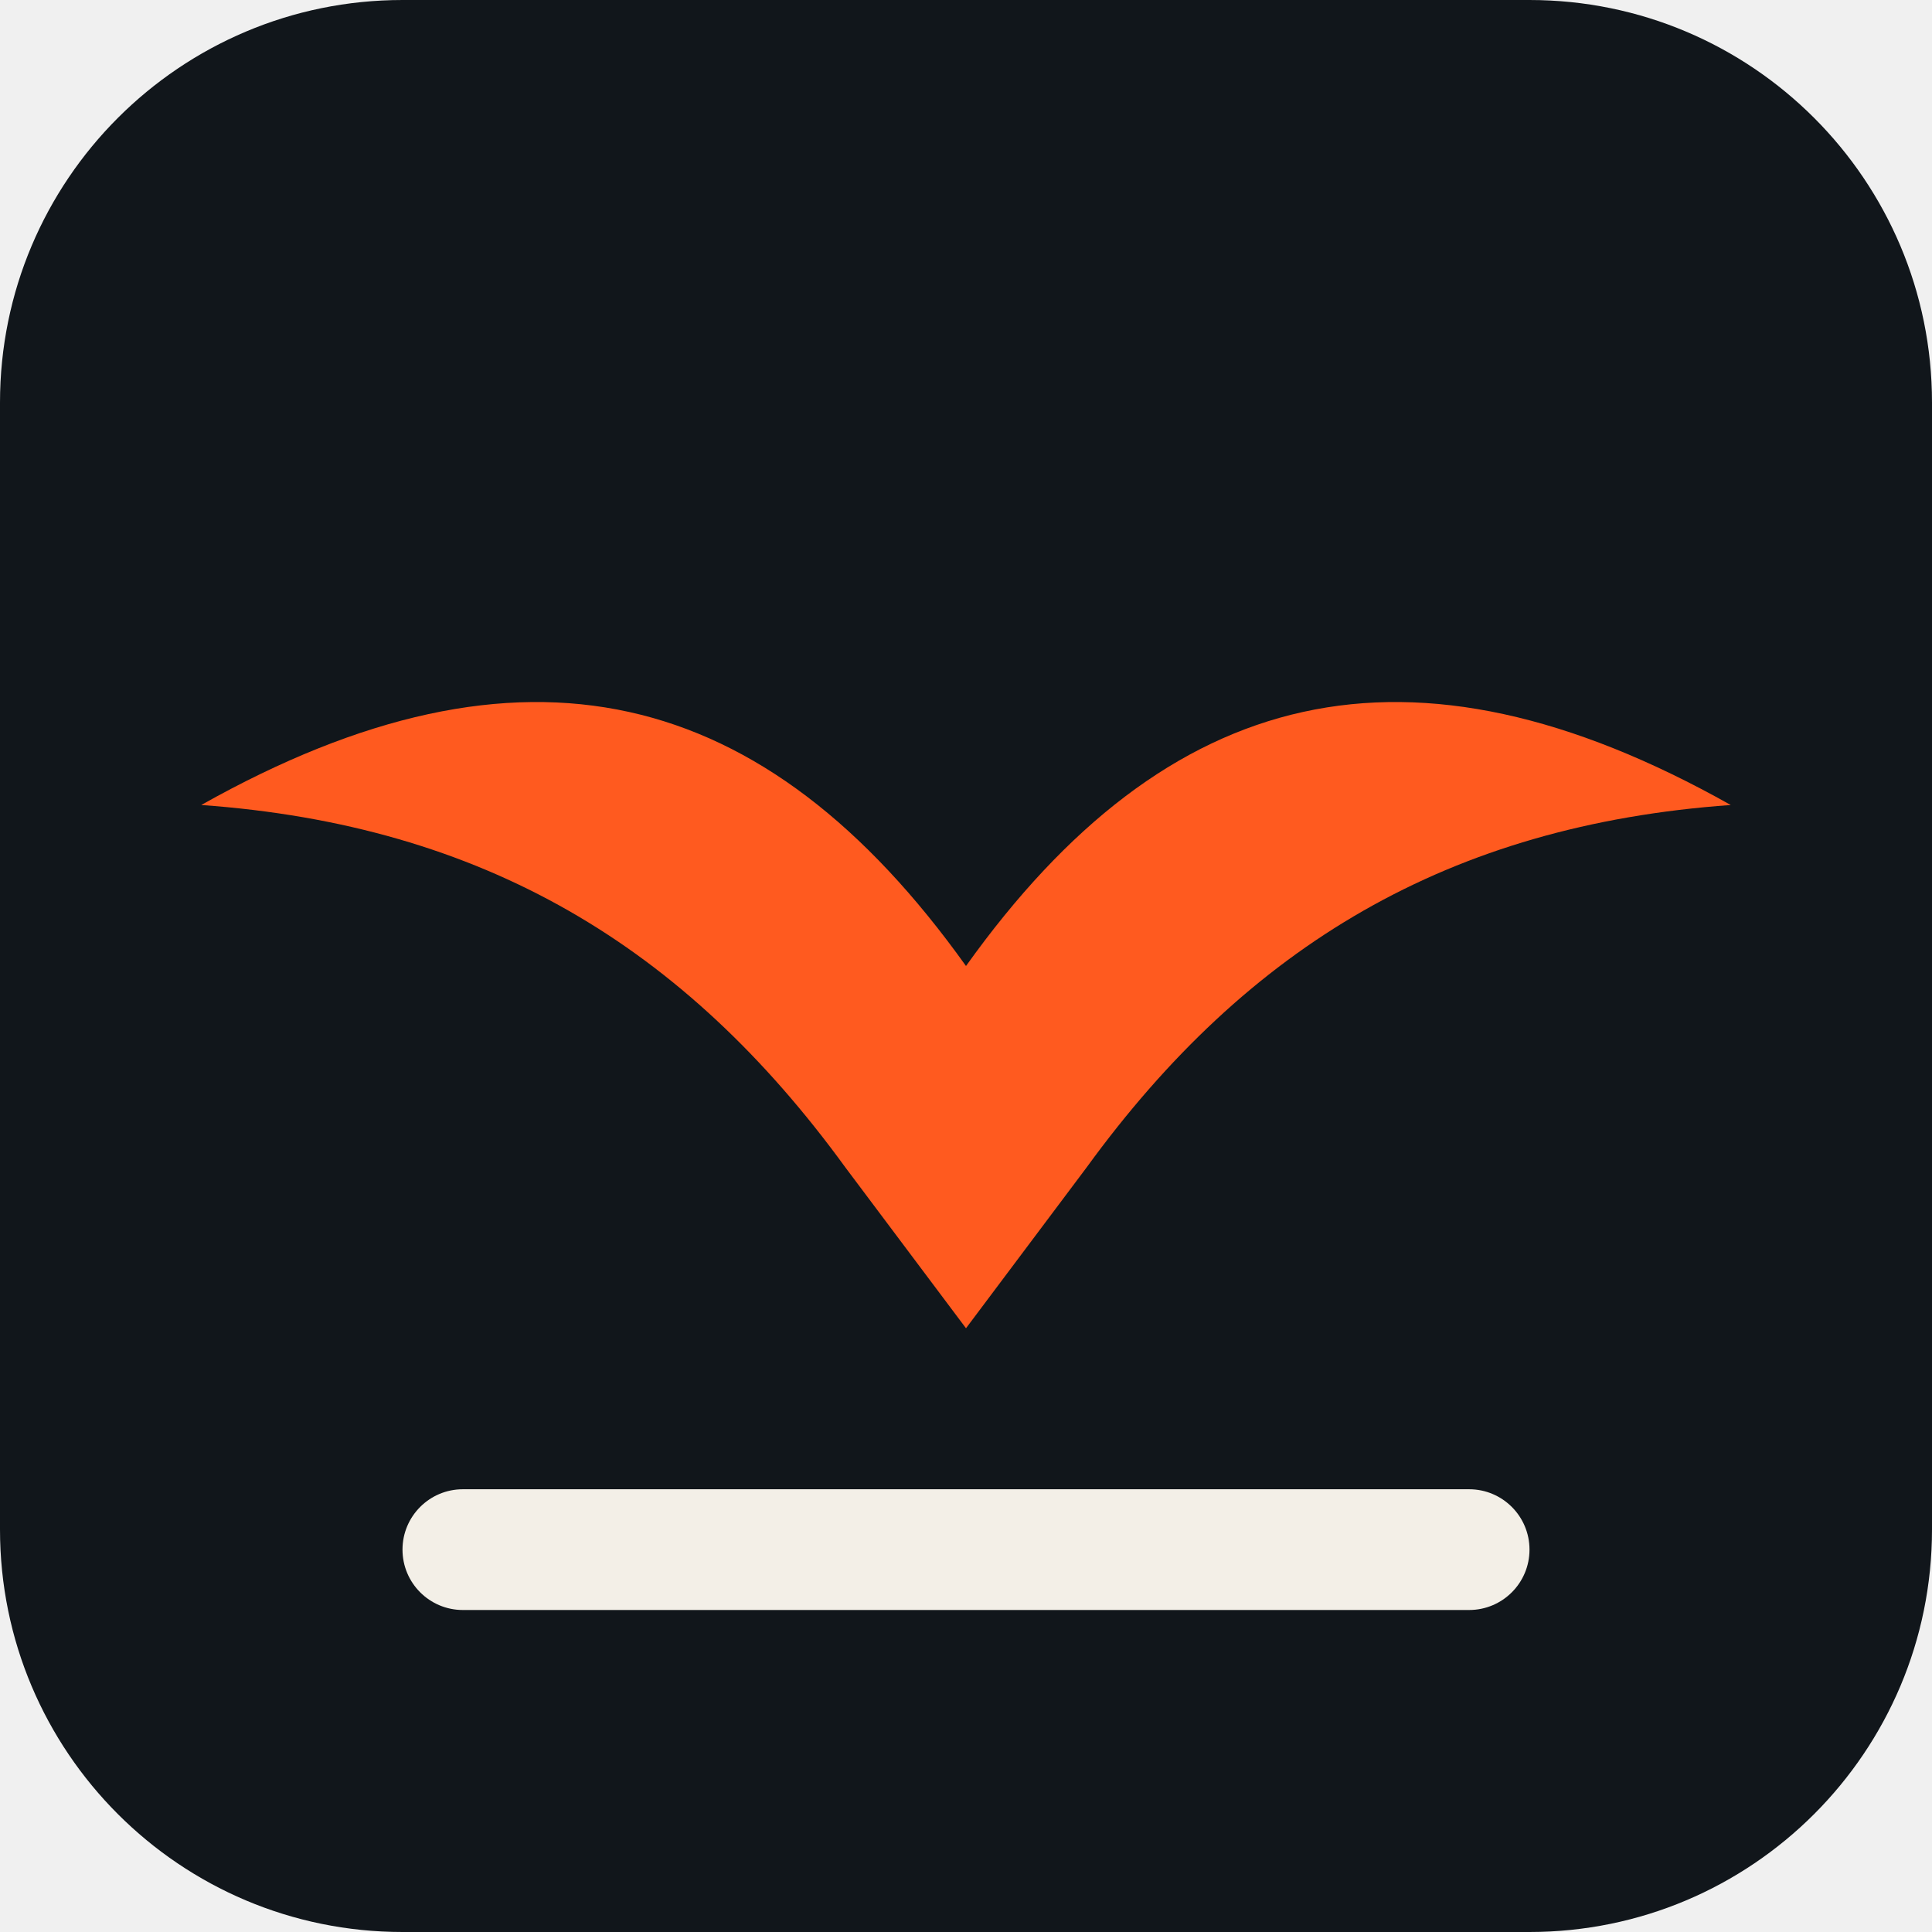
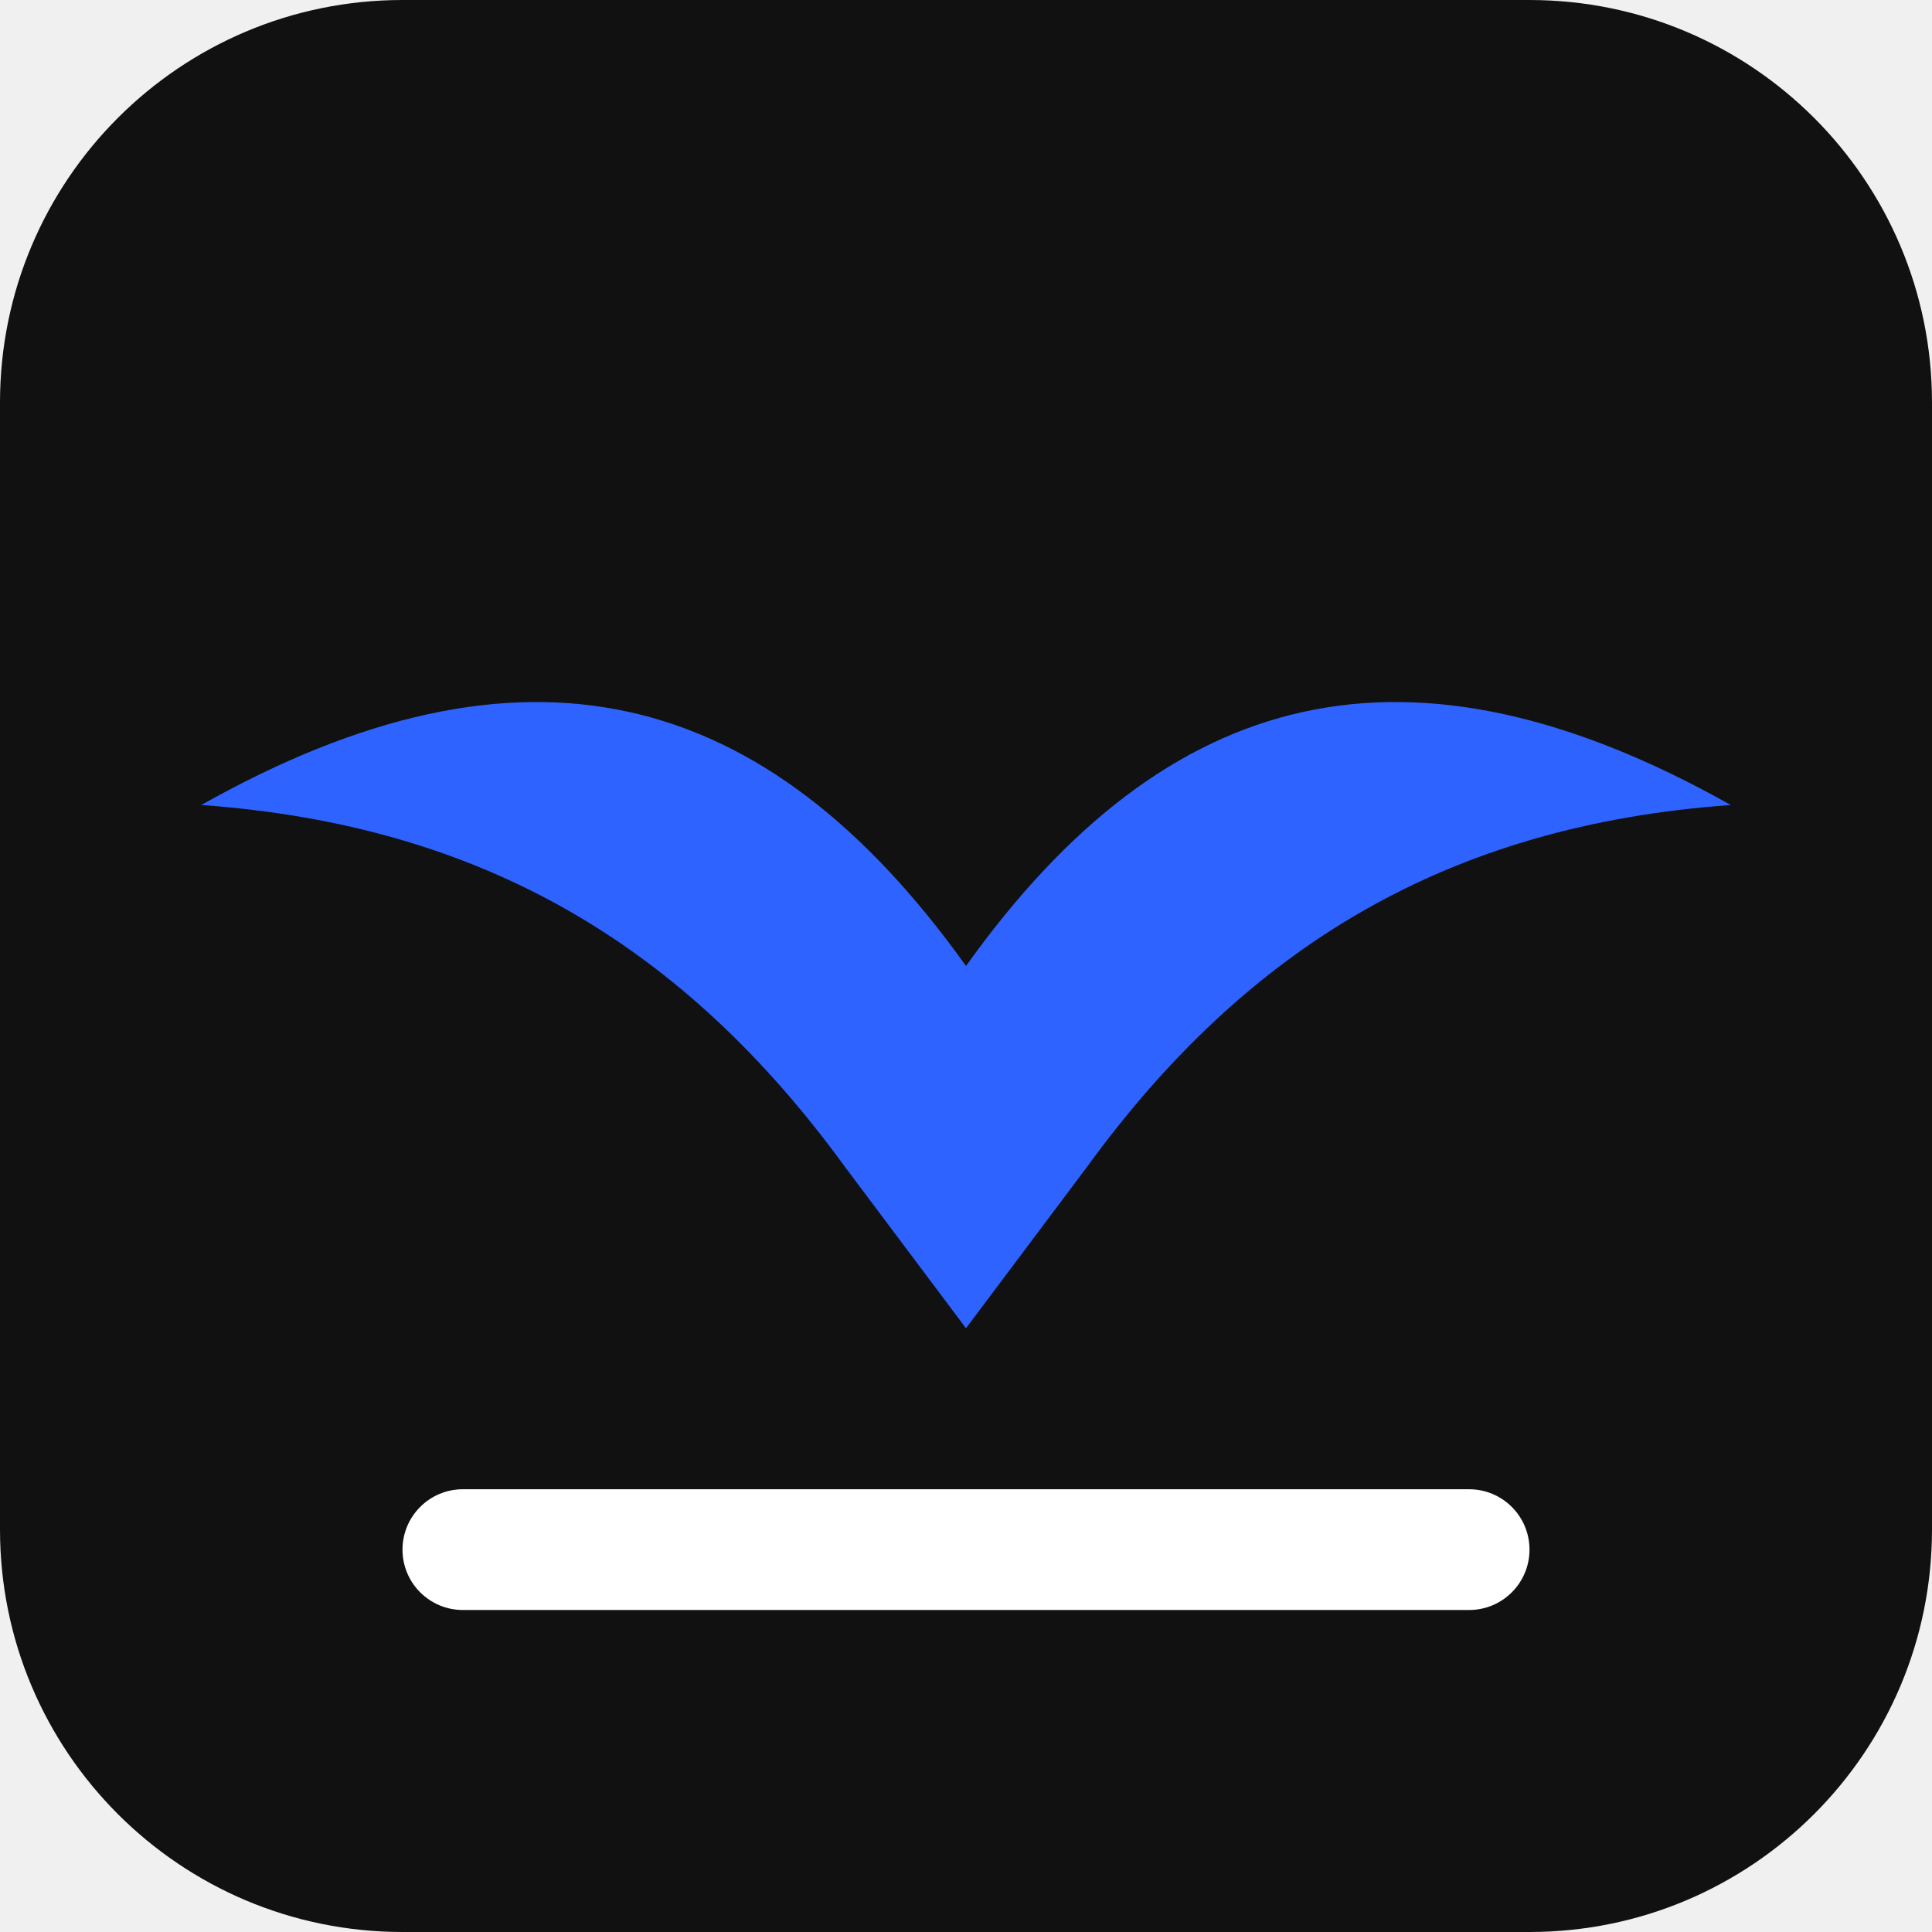
<svg xmlns="http://www.w3.org/2000/svg" viewBox="0 0 48 48">
-   <rect width="48" height="48" rx="10" fill="#11161b" />
-   <path d="M5 20 C13 15.5 19 17 24 24 C29 17 35 15.5 43 20 C36 20.5 31 23.5 27 29 L24 33 L21 29 C17 23.5 12 20.5 5 20 Z" fill="#ff5a1f" />
-   <rect x="10" y="37" width="28" height="3" rx="1.5" fill="#f3efe7" />
+   <rect width="48" height="48" rx="10" fill="#111" />
+   <path d="M5 20 C13 15.5 19 17 24 24 C29 17 35 15.5 43 20 C36 20.5 31 23.5 27 29 L24 33 L21 29 C17 23.5 12 20.5 5 20 Z" fill="#2f63ff" />
+   <rect x="10" y="37" width="28" height="3" rx="1.5" fill="#fff" />
</svg>
